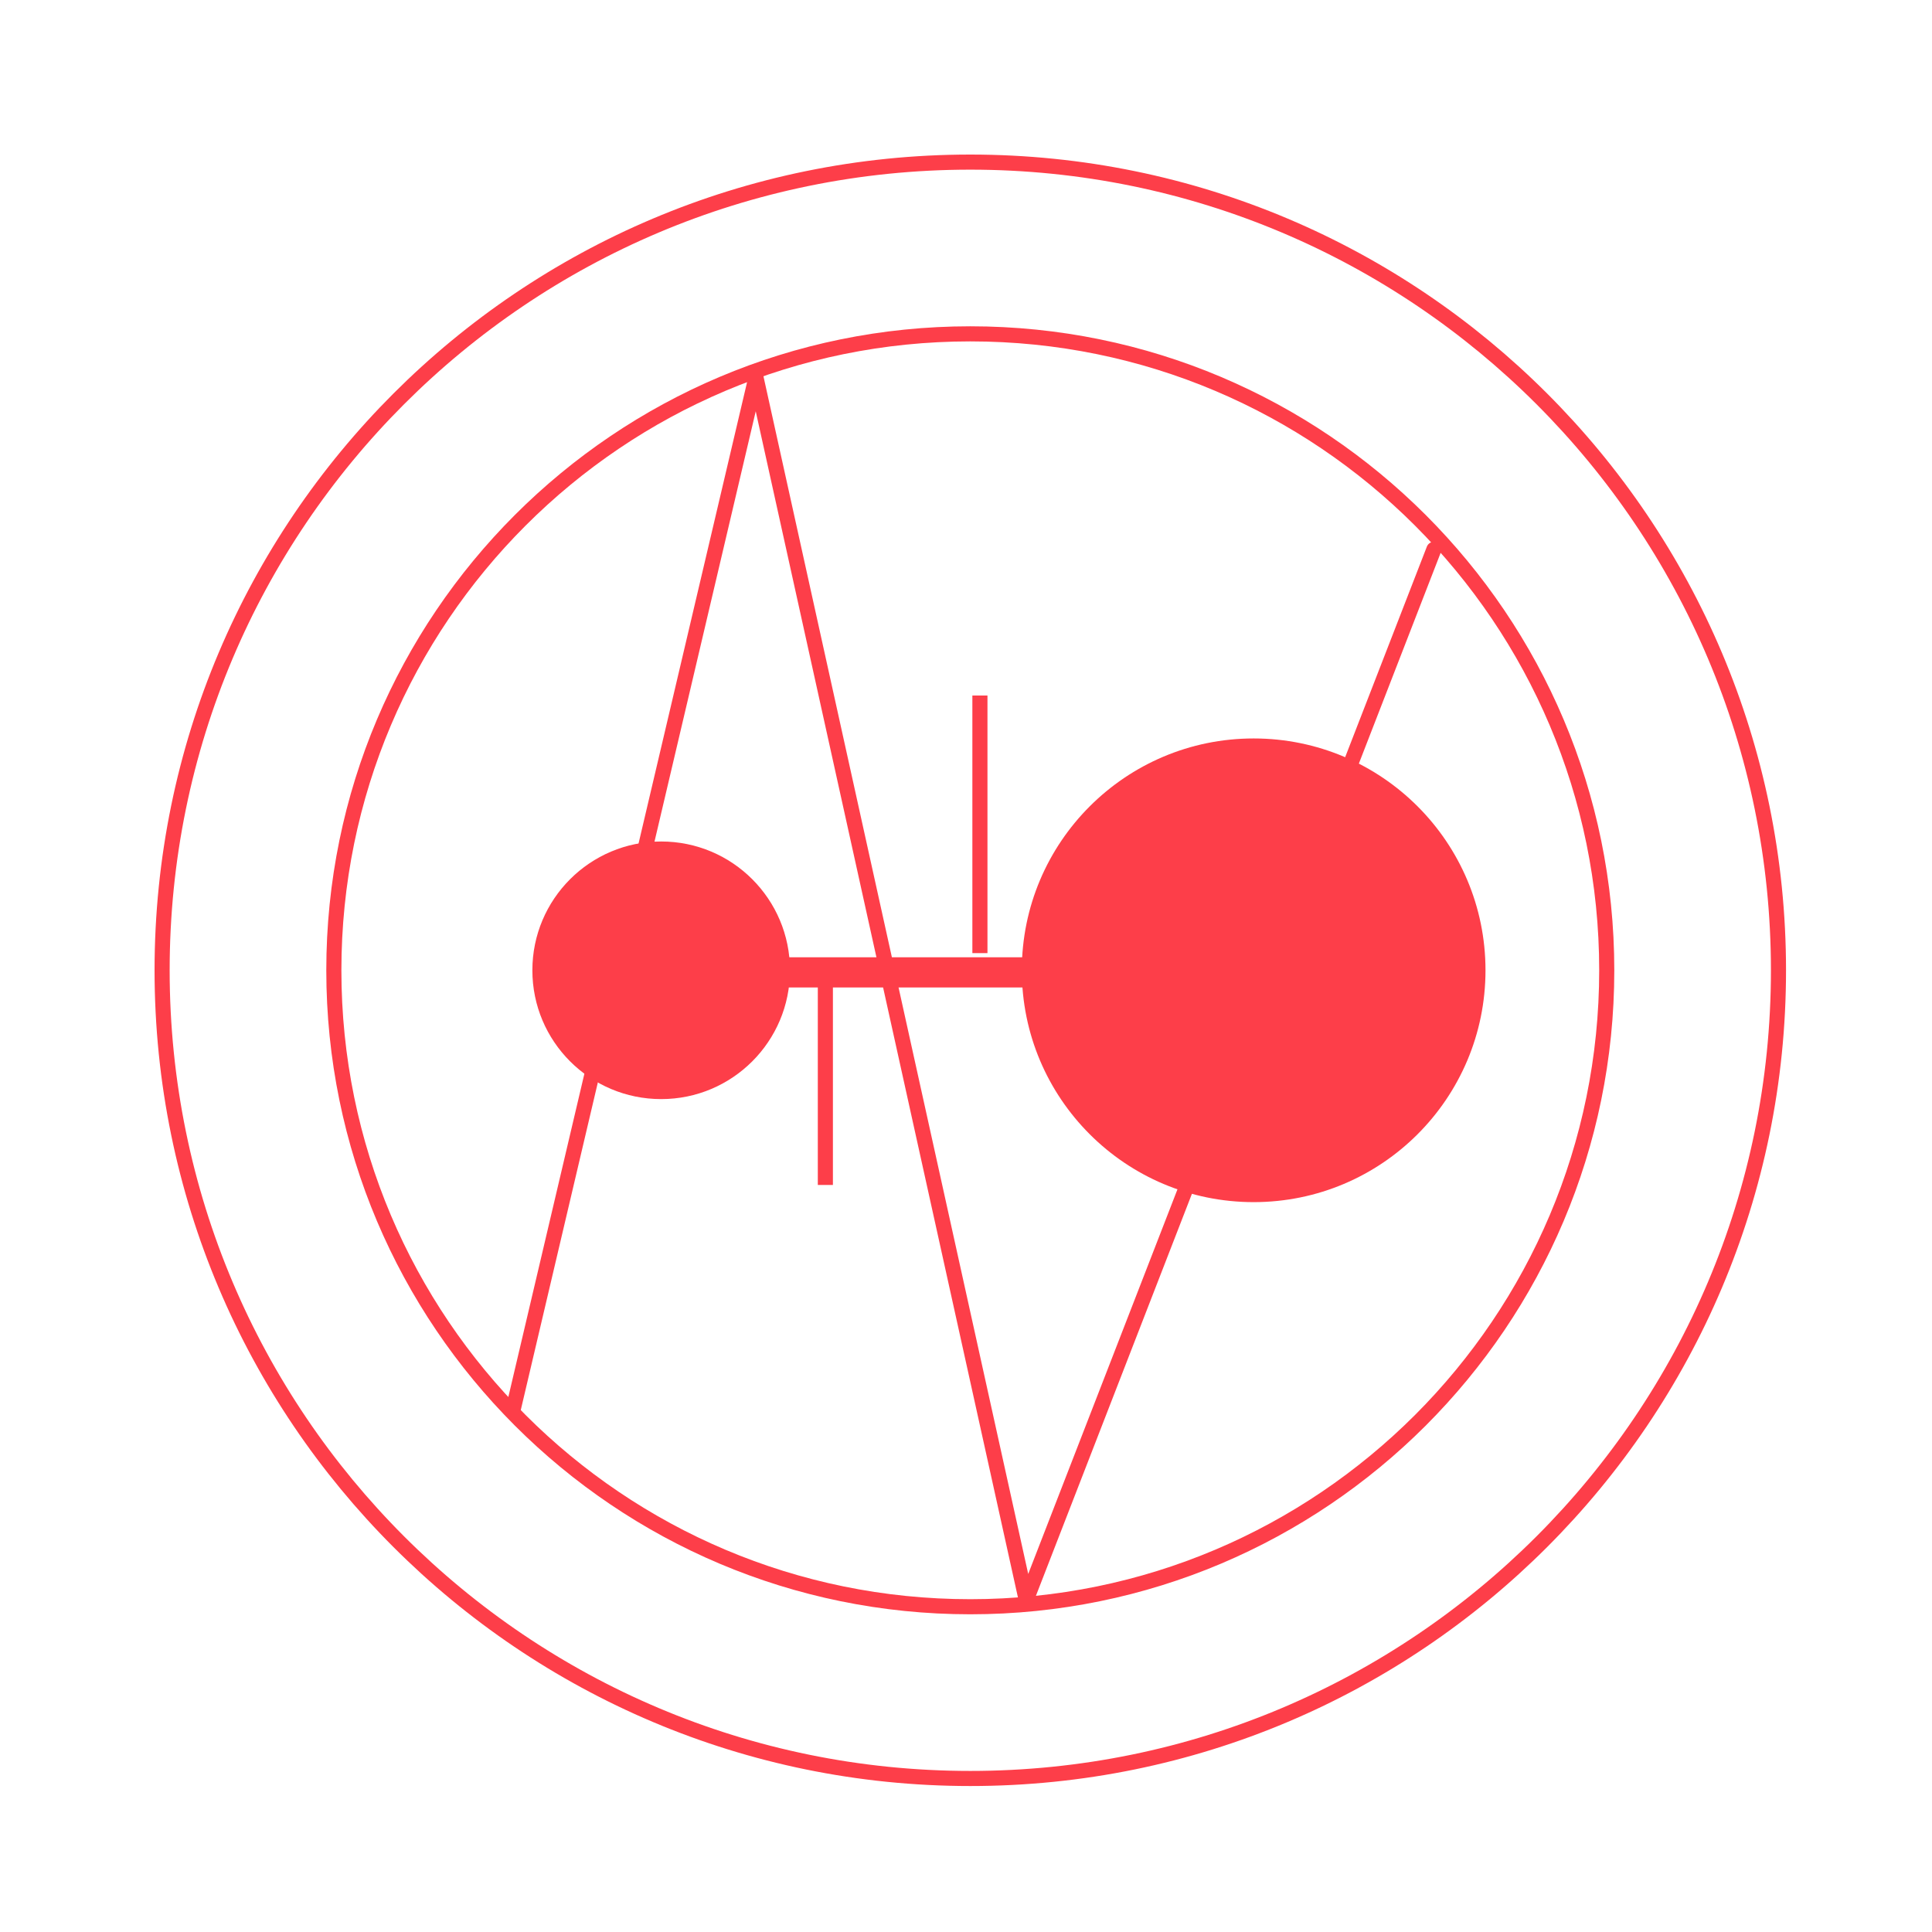
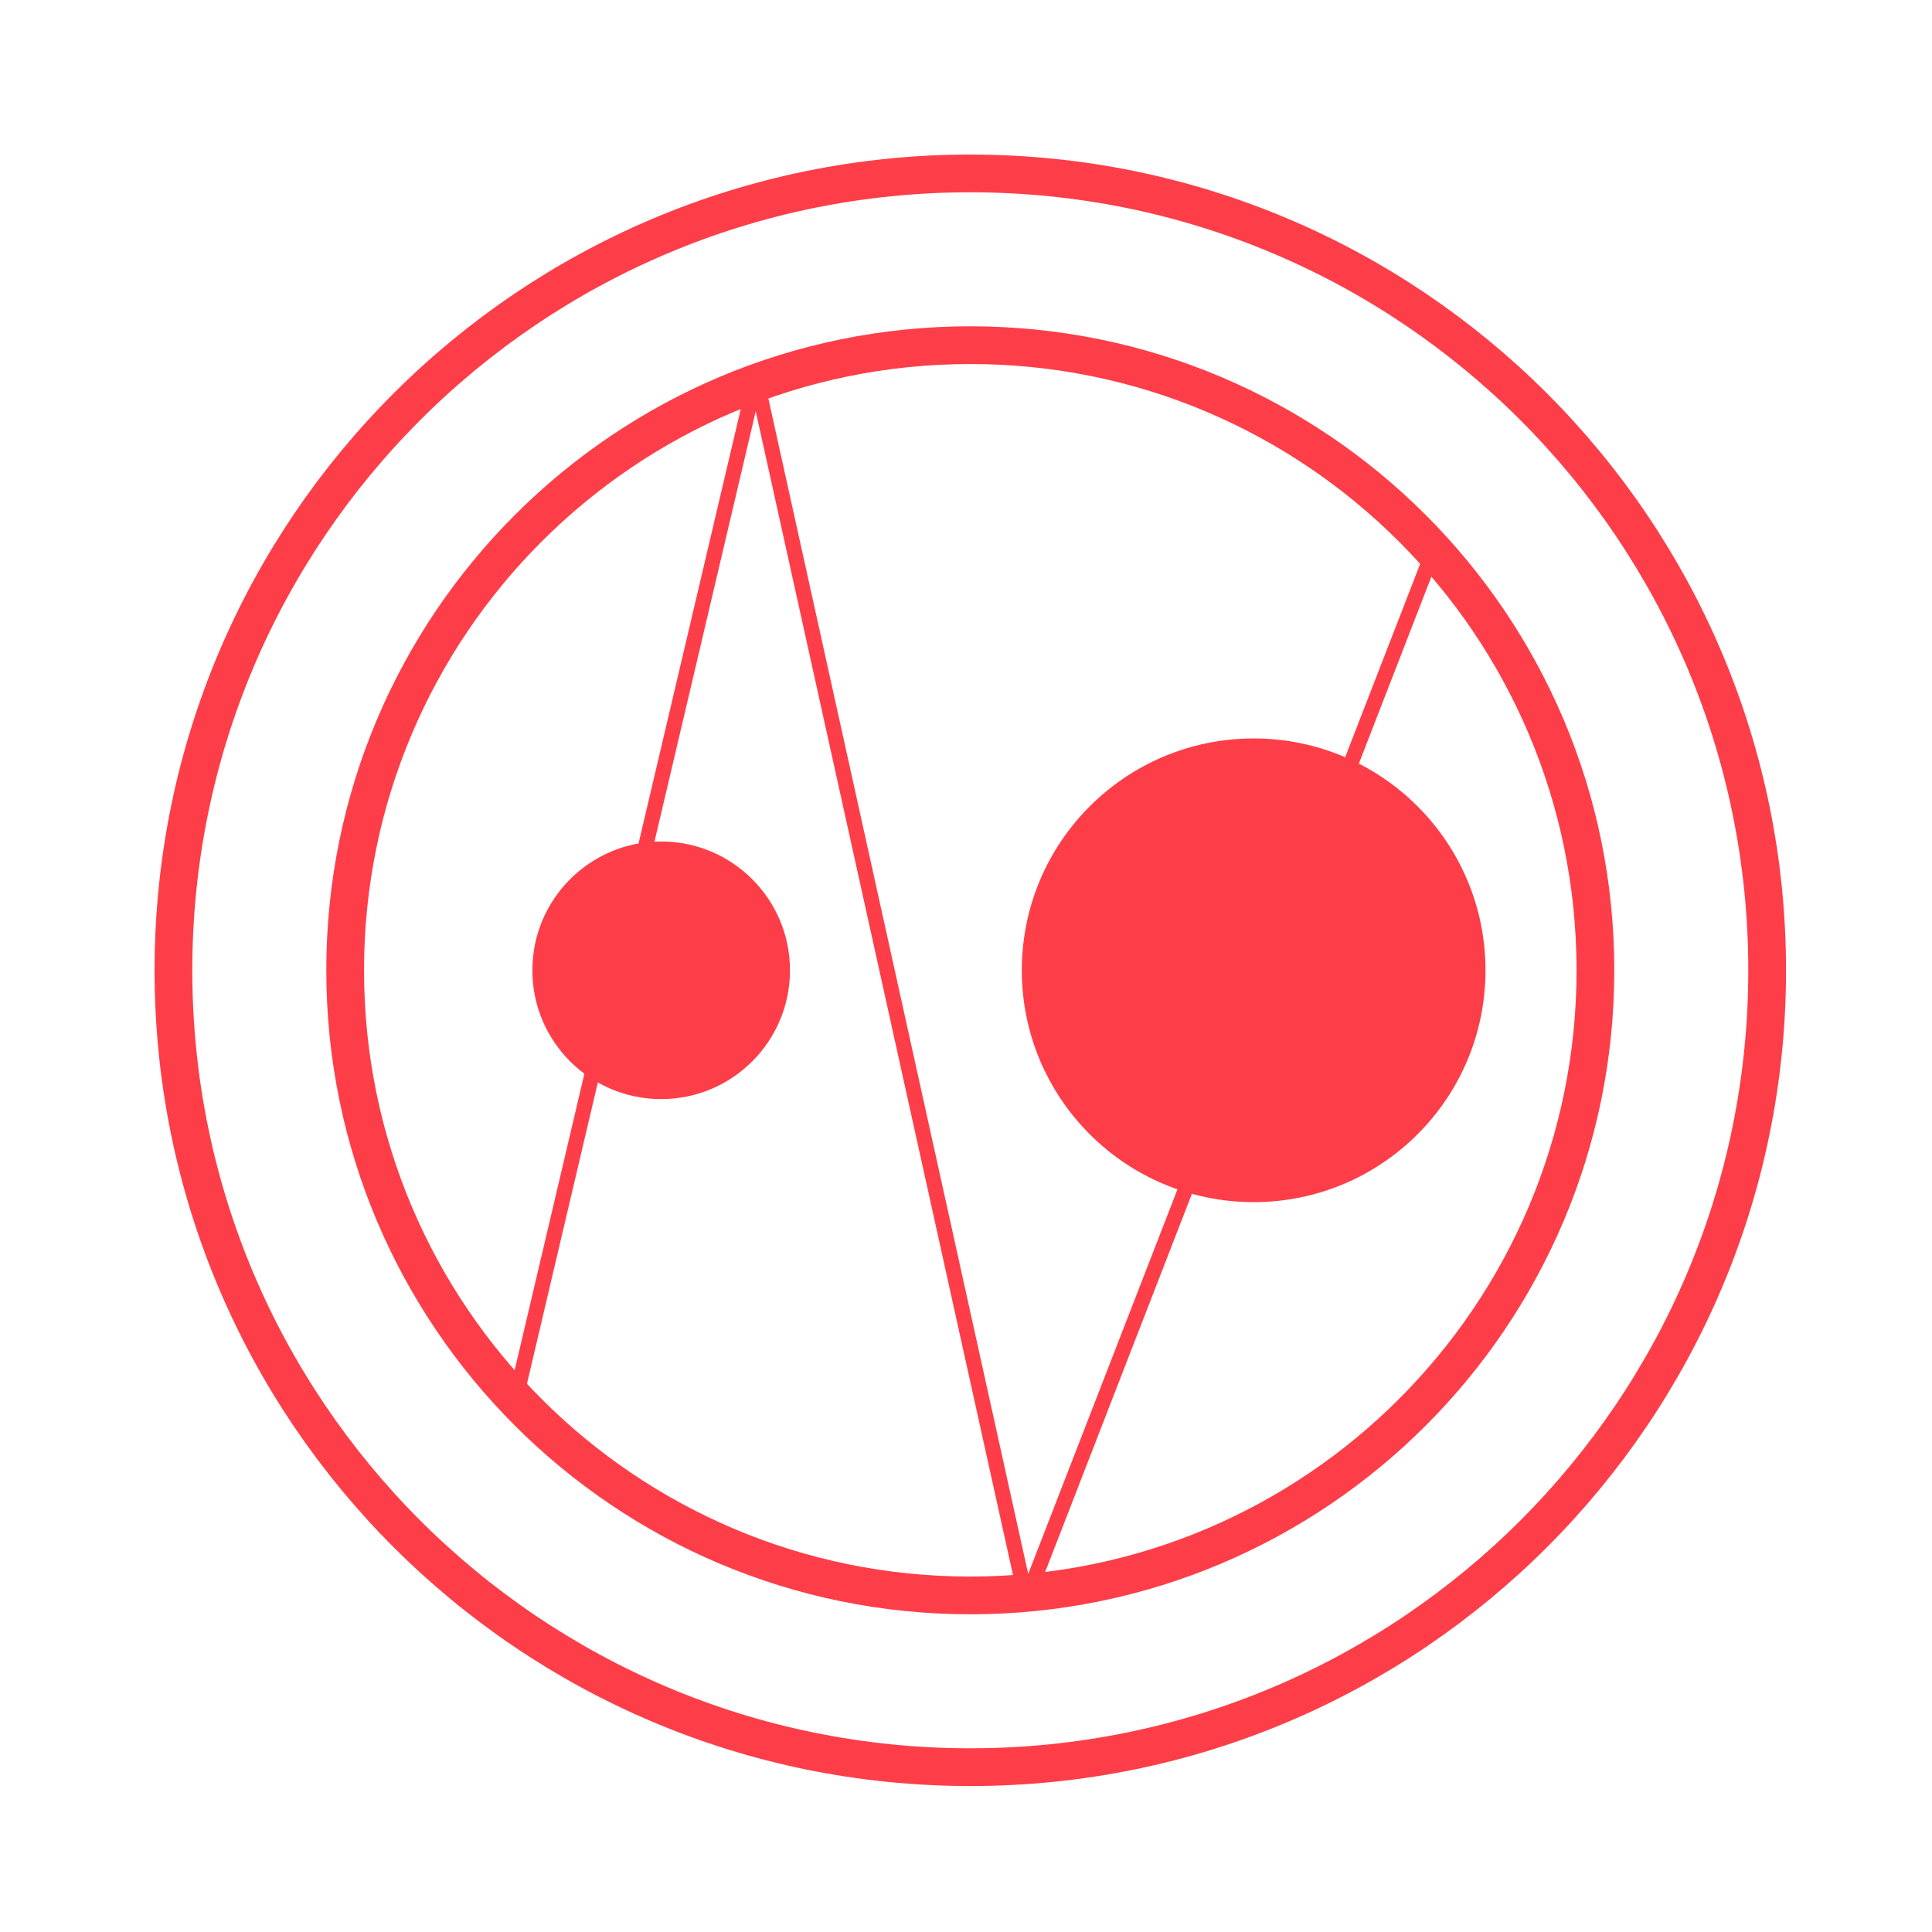
<svg xmlns="http://www.w3.org/2000/svg" width="256" height="256" viewBox="0 0 256 256" fill="none">
-   <circle cx="128.569" cy="128.569" r="107.089" stroke="#FD3E49" stroke-width="2" />
-   <circle cx="128.569" cy="128.569" r="84.333" stroke="#FD3E49" stroke-width="2" />
+   <circle cx="128.569" cy="128.569" r="105.589" stroke="#FD3E49" stroke-width="5" />
+   <circle cx="128.569" cy="128.569" r="82.833" stroke="#FD3E49" stroke-width="5" />
  <path d="M68 186.745L100.169 50L135.98 212L190 72.791" stroke="#FD3E49" stroke-width="2" stroke-linecap="round" stroke-linejoin="round" />
  <path d="M196.836 128.569C196.836 145.535 183.082 159.289 166.116 159.289C149.149 159.289 135.396 145.535 135.396 128.569C135.396 111.603 149.149 97.849 166.116 97.849C183.082 97.849 196.836 111.603 196.836 128.569Z" fill="#FD3E49" />
  <circle cx="87.609" cy="128.569" r="17.067" fill="#FD3E49" />
-   <line x1="102.4" y1="128.844" x2="136.533" y2="128.844" stroke="#FD3E49" stroke-width="4" />
-   <line x1="129.844" y1="126.293" x2="129.844" y2="92.16" stroke="#FD3E49" stroke-width="2" />
-   <line x1="109.365" y1="157.013" x2="109.365" y2="129.707" stroke="#FD3E49" stroke-width="2" />
</svg>
